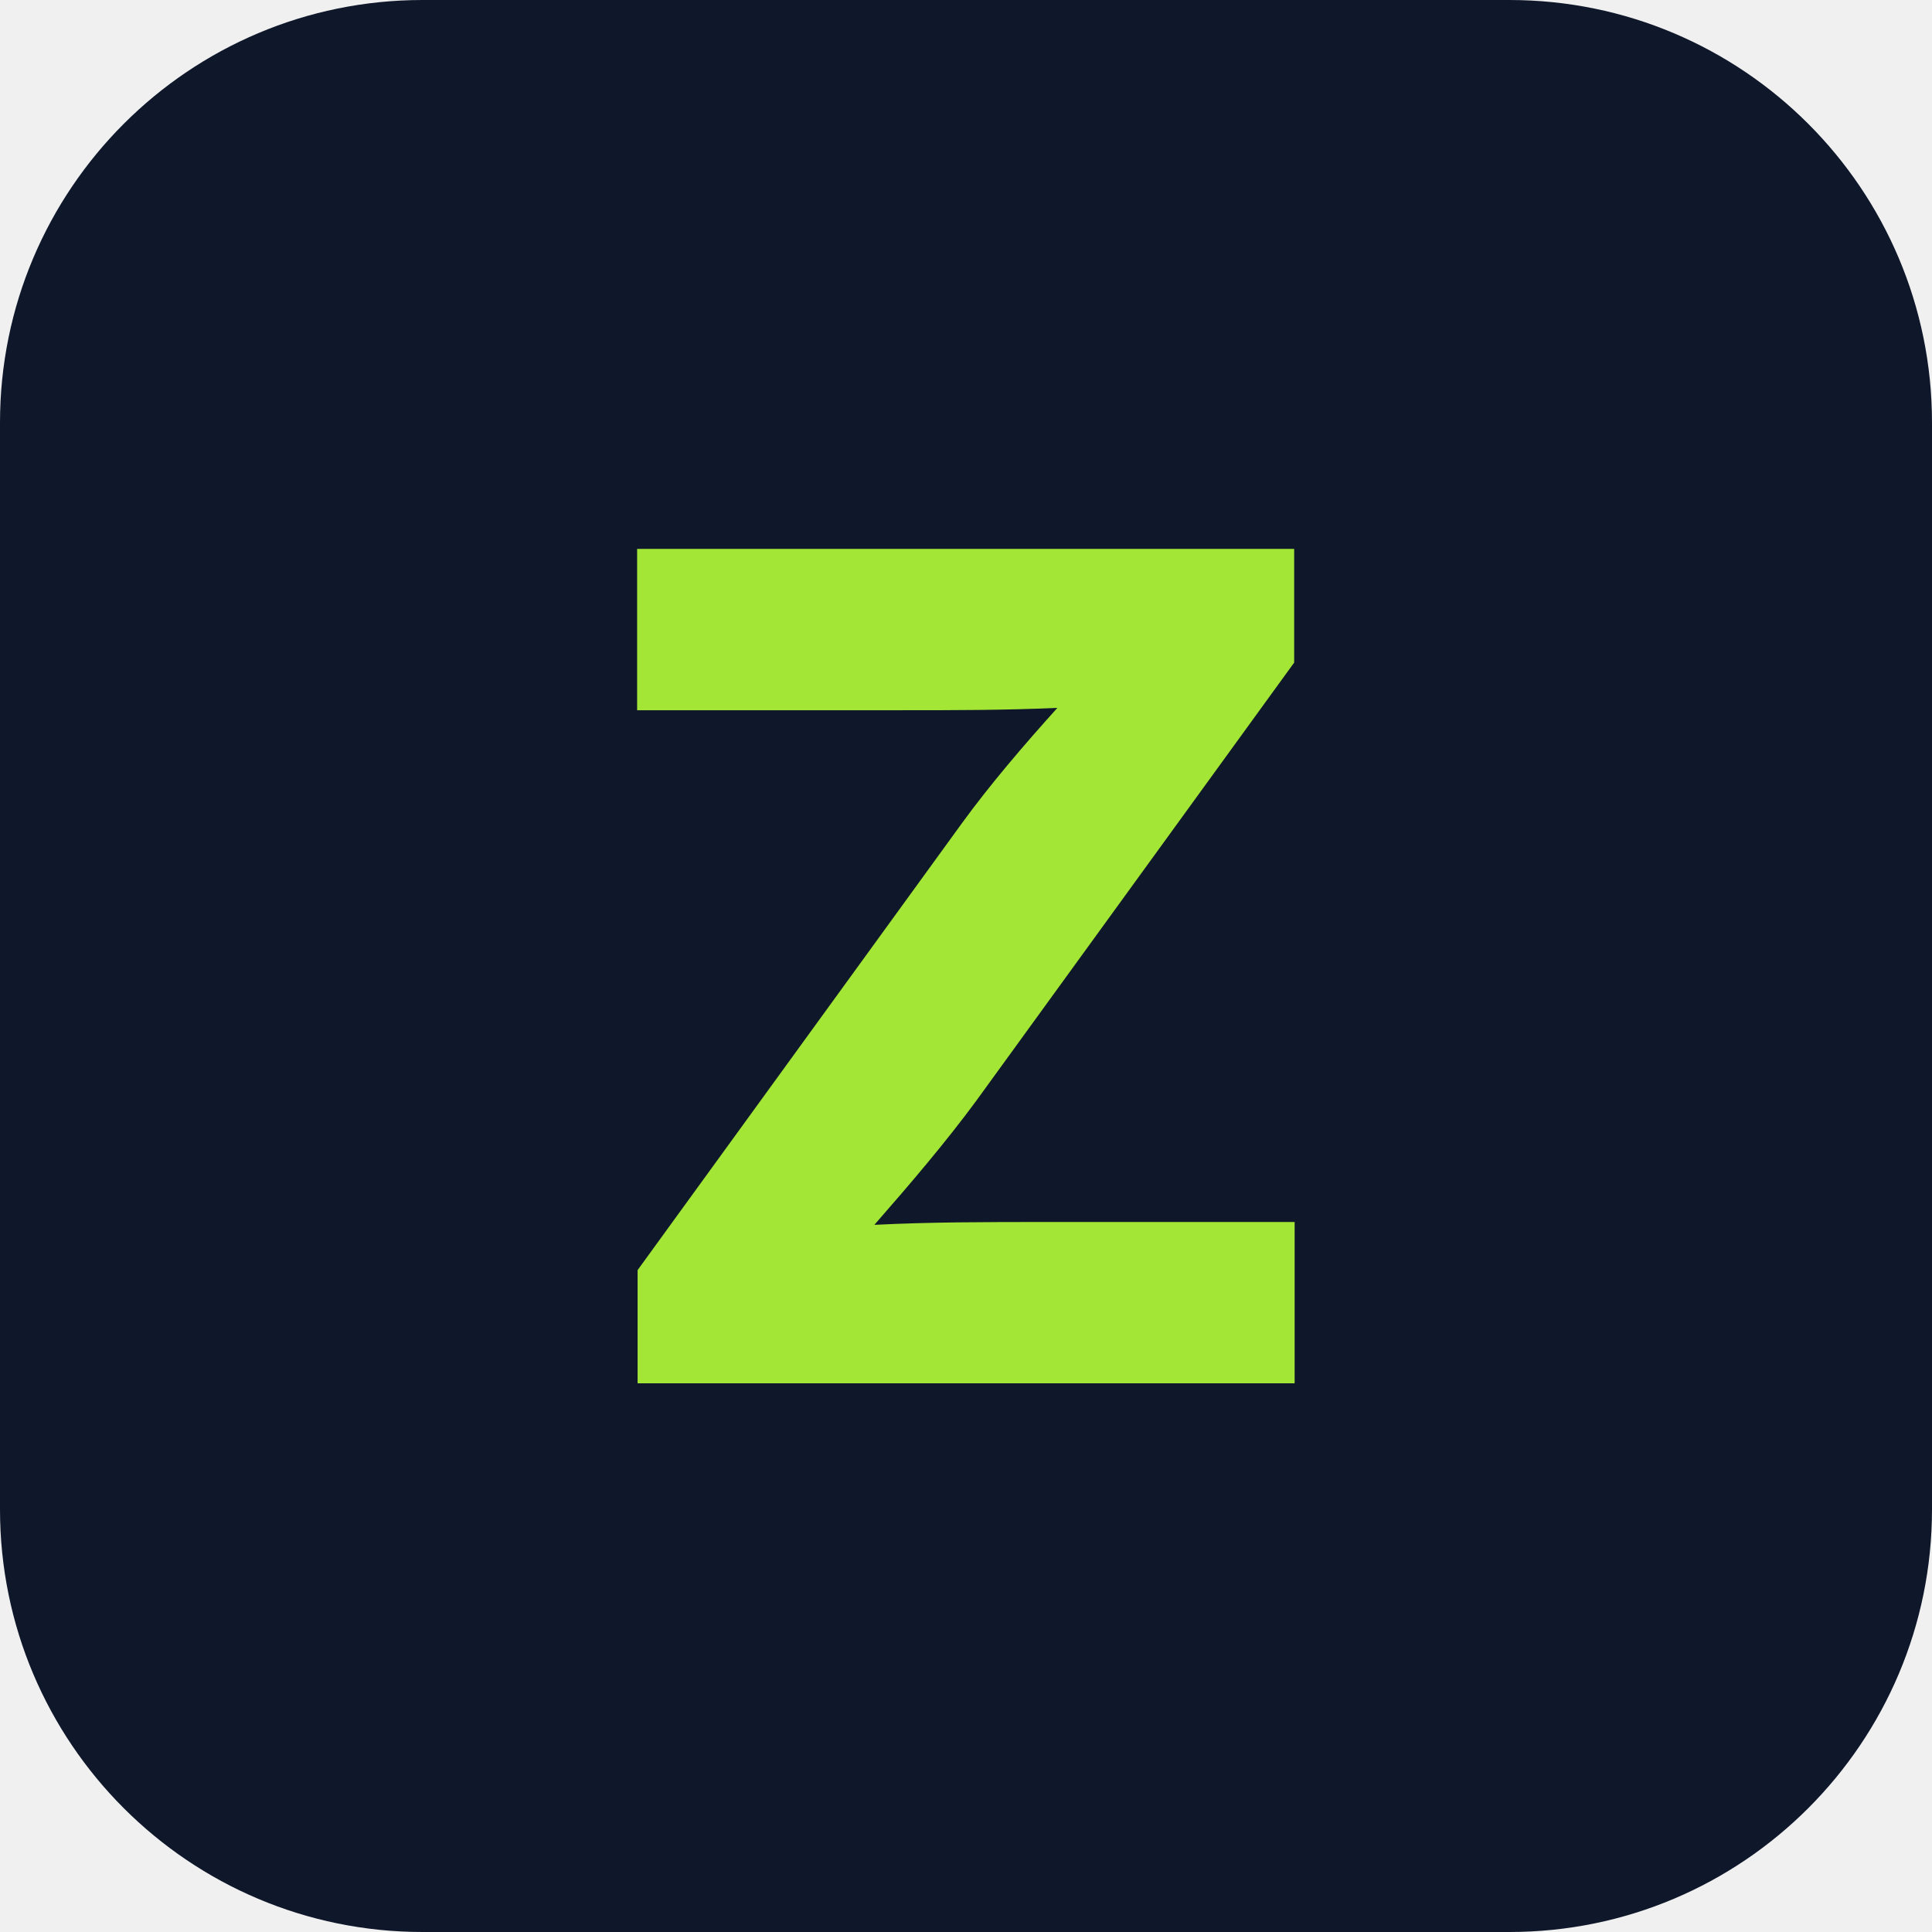
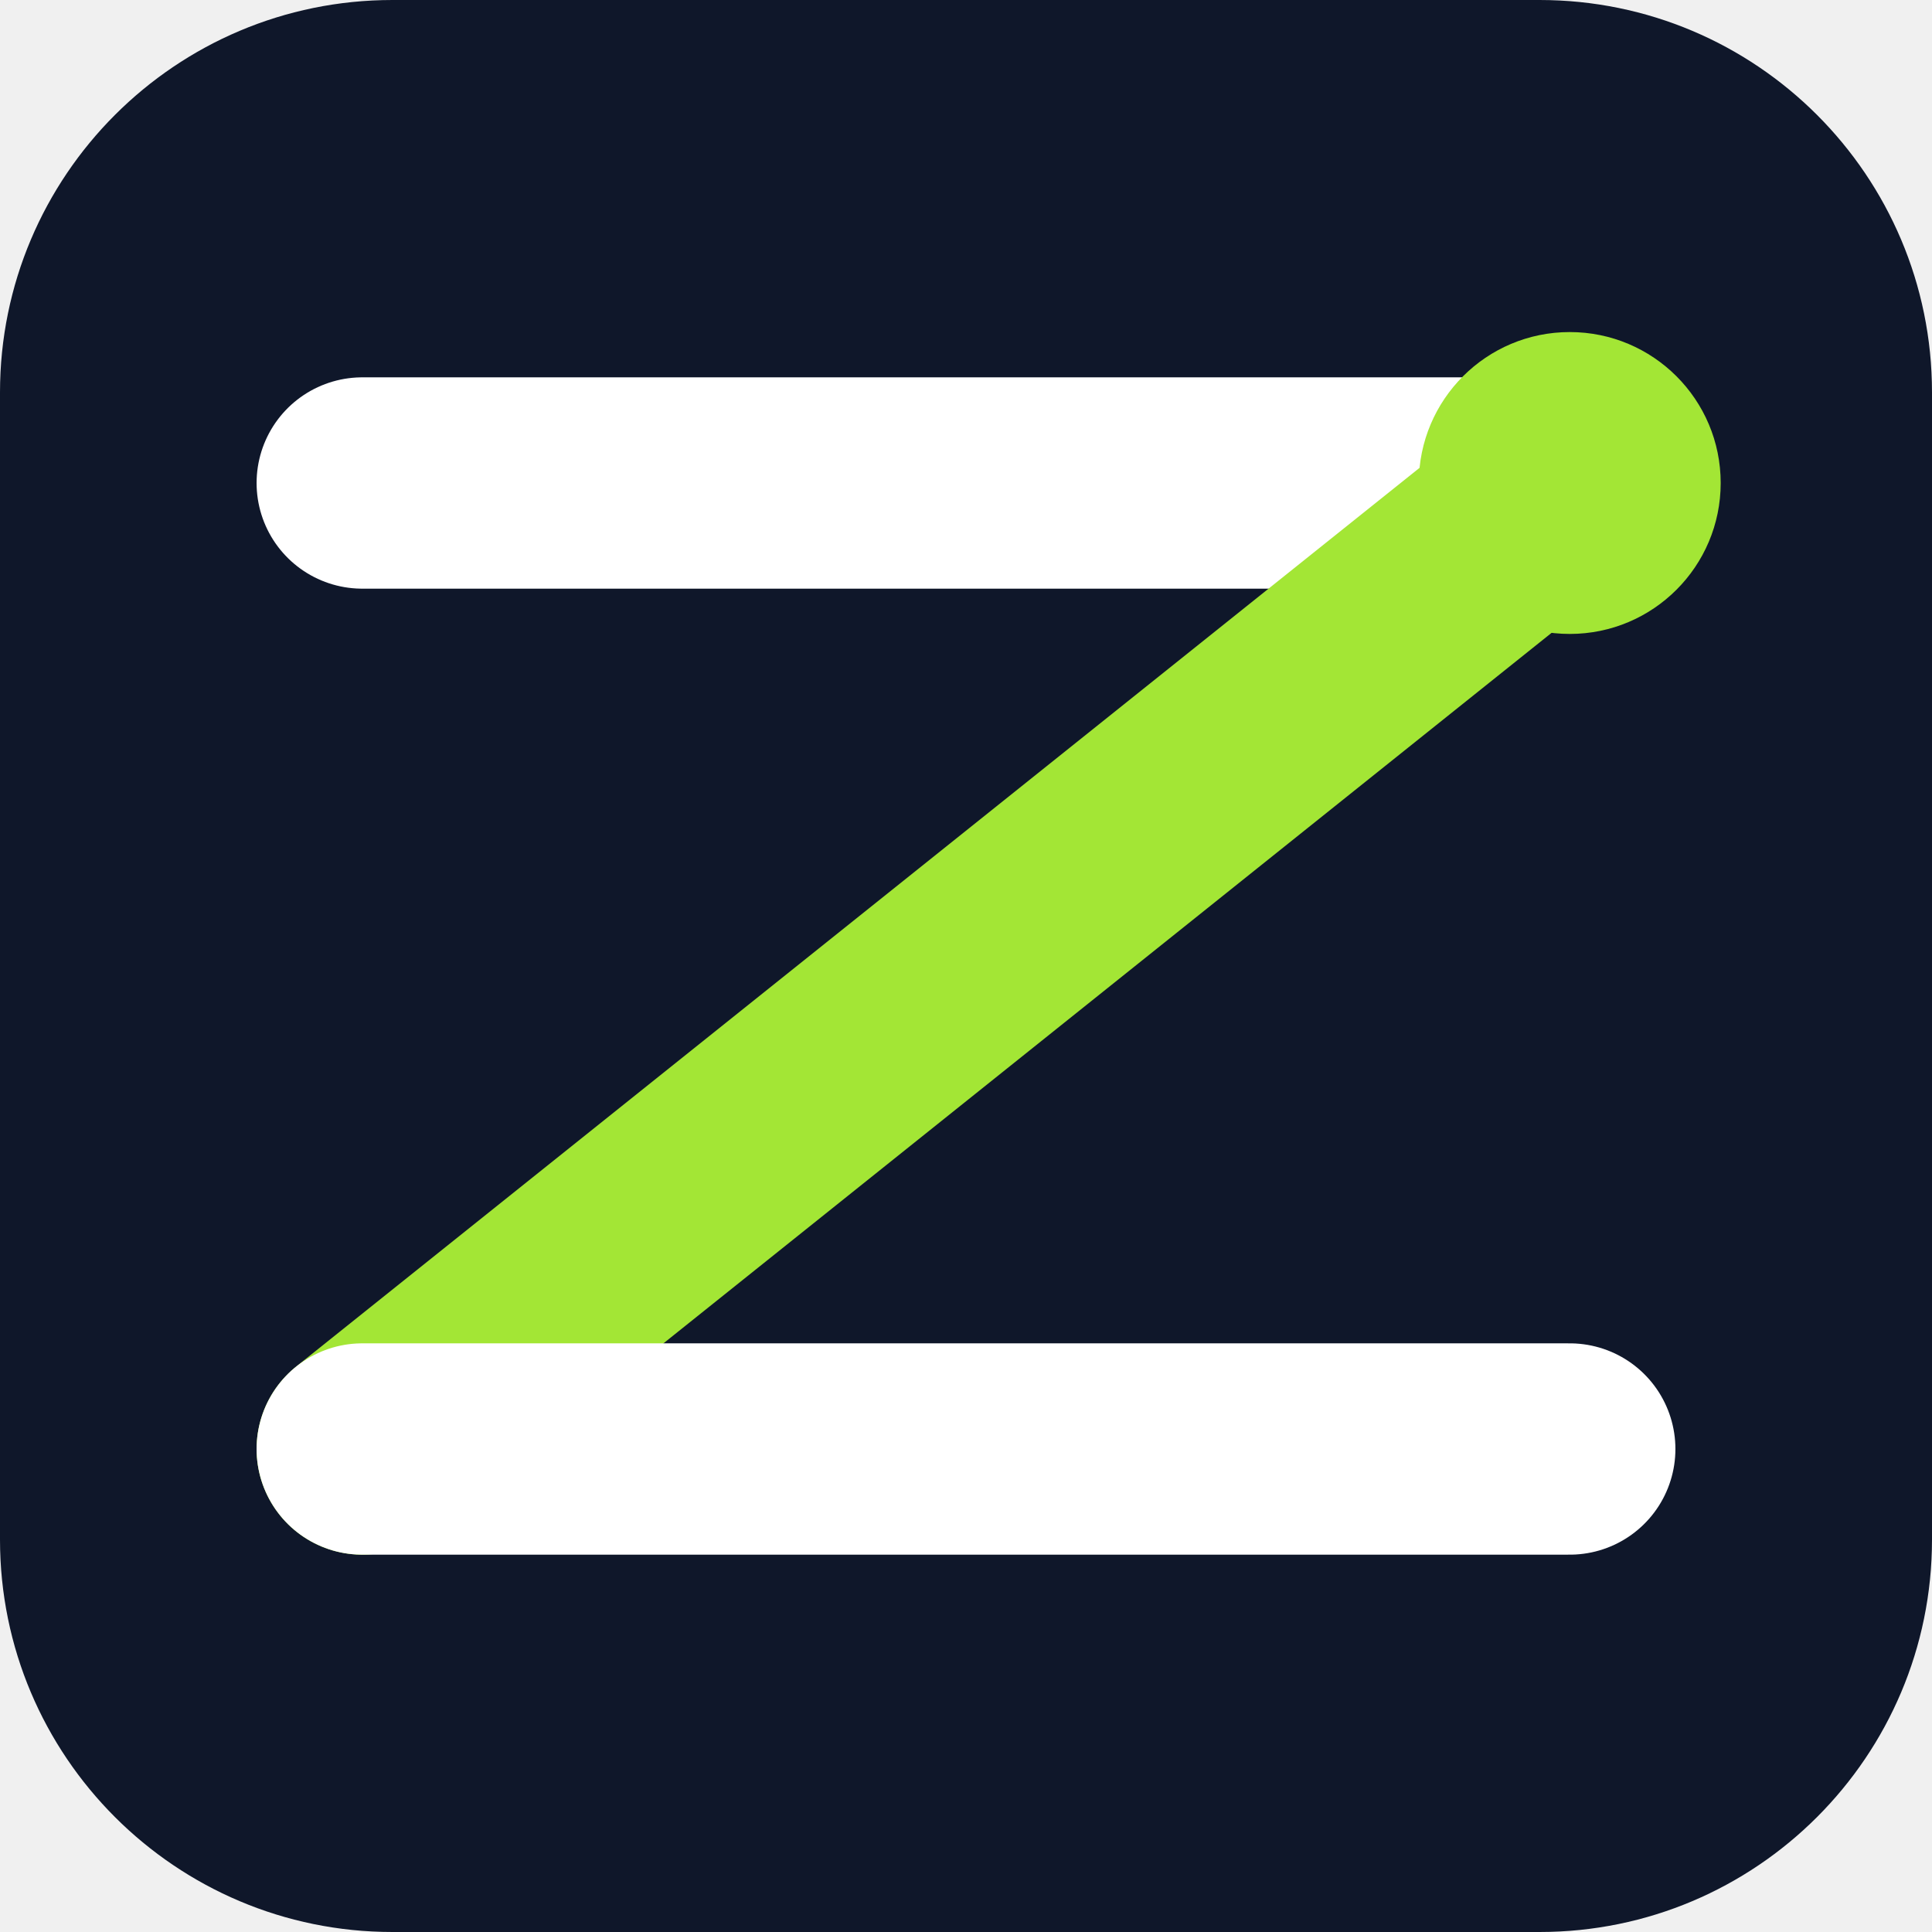
<svg xmlns="http://www.w3.org/2000/svg" viewBox="0 0 64 64" width="64" height="64">
-   <rect width="64" height="64" rx="14" fill="#0f172a" />
-   <text x="50%" y="50%" dominant-baseline="central" text-anchor="middle" font-family="Inter, Arial, sans-serif" font-size="38" font-weight="800" fill="#a3e635" letter-spacing="-1">Z</text>
+   <rect width="64" height="64" rx="13" fill="#0f172a" />
+   <line x1="12" y1="16" x2="52" y2="16" stroke="#ffffff" stroke-width="7" stroke-linecap="round" />
+   <line x1="52" y1="16" x2="12" y2="48" stroke="#a3e635" stroke-width="7" stroke-linecap="round" />
+   <line x1="12" y1="48" x2="52" y2="48" stroke="#ffffff" stroke-width="7" stroke-linecap="round" />
+   <circle cx="52" cy="16" r="5" fill="#a3e635" />
</svg>
